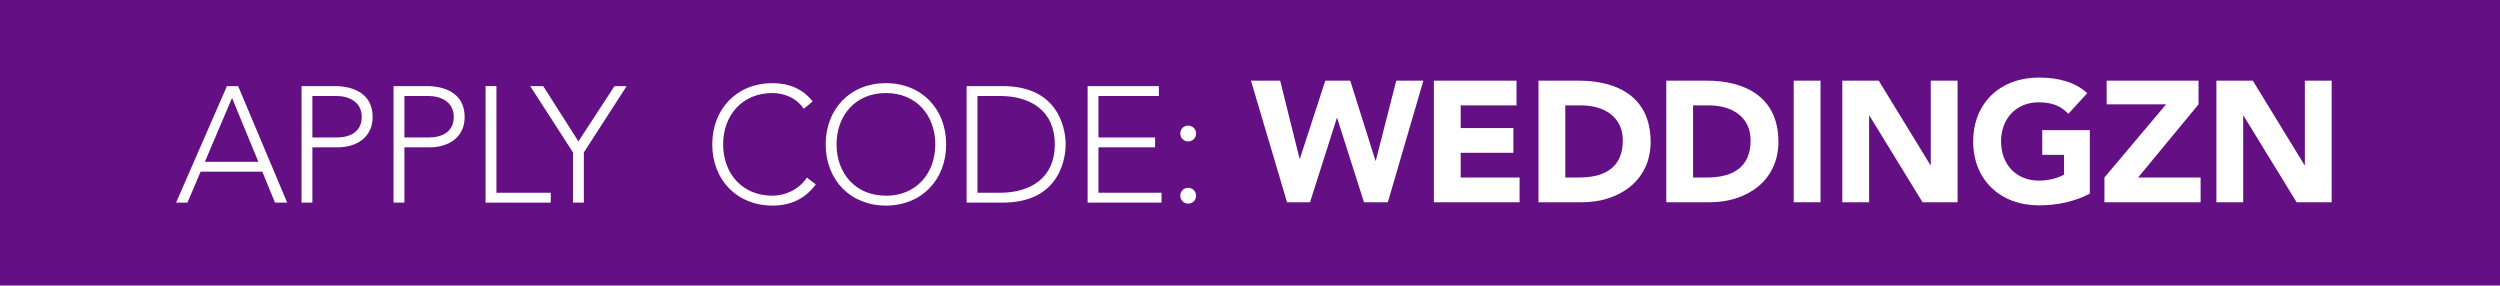
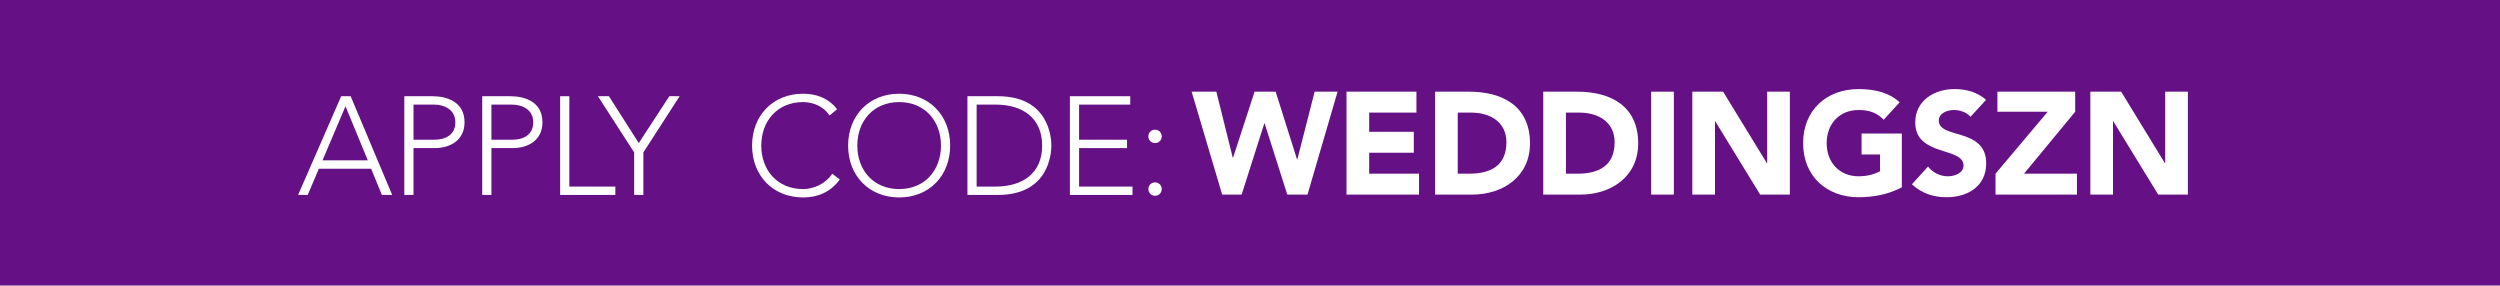
<svg xmlns="http://www.w3.org/2000/svg" version="1.1" id="Layer_1" x="0px" y="0px" width="351.625px" height="40.156px" viewBox="0 0 351.625 40.156" enable-background="new 0 0 351.625 40.156" xml:space="preserve">
  <g id="Layer_1_1_">
-     <rect fill="#641084" width="351.625" height="40.156" />
+     <rect fill="#651085" width="351.625" height="40.156" />
    <g>
-       <path fill="#FFFFFF" d="M175.95,11.344h4.104l2.729,10.966h0.049l3.575-10.966h3.502l3.551,11.256h0.048l2.875-11.256h3.816    l-5,17.102h-3.357l-3.769-11.836h-0.049l-3.769,11.836h-3.235L175.95,11.344z" />
-       <path fill="#FFFFFF" d="M201.677,11.344h11.619v3.479h-7.851v3.188h7.414v3.479h-7.414v3.479h8.285v3.479h-12.055L201.677,11.344    L201.677,11.344z" />
-       <path fill="#FFFFFF" d="M216.389,11.344h5.652c5.507,0,10.12,2.343,10.12,8.599c0,5.531-4.517,8.502-9.613,8.502h-6.159V11.344    L216.389,11.344z M220.156,24.966h1.957c3.502,0,6.135-1.328,6.135-5.217c0-3.357-2.682-4.927-5.869-4.927h-2.223V24.966z" />
-       <path fill="#FFFFFF" d="M234.361,11.344h5.652c5.508,0,10.12,2.343,10.12,8.599c0,5.531-4.517,8.502-9.612,8.502h-6.16V11.344z     M238.13,24.966h1.957c3.502,0,6.136-1.328,6.136-5.217c0-3.357-2.682-4.927-5.869-4.927h-2.224V24.966z" />
-       <path fill="#FFFFFF" d="M252.286,11.344h3.769v17.102h-3.769V11.344z" />
-       <path fill="#FFFFFF" d="M259.123,11.344h5.121l7.271,11.884h0.047V11.344h3.77v17.102h-4.928l-7.465-12.174h-0.049v12.174h-3.768    V11.344z" />
-       <path fill="#FFFFFF" d="M293.932,27.238c-2.223,1.159-4.662,1.643-7.174,1.643c-5.339,0-9.228-3.502-9.228-8.985    c0-5.483,3.889-8.985,9.228-8.985c2.705,0,5.096,0.604,6.813,2.198l-2.657,2.899c-1.015-1.063-2.246-1.619-4.154-1.619    c-3.213,0-5.313,2.319-5.313,5.507c0,3.188,2.102,5.507,5.313,5.507c1.642,0,2.851-0.459,3.55-0.845v-2.778h-3.066V18.3h6.691    v8.938H293.932z" />
-       <path fill="#FFFFFF" d="M295.986,24.966l8.672-10.29h-8.357v-3.333h12.923v3.333l-8.501,10.29h8.791v3.479h-13.525v-3.479H295.986    z" />
-       <path fill="#FFFFFF" d="M311.737,11.344h5.121l7.271,11.884h0.048V11.344h3.77v17.102h-4.929l-7.464-12.174h-0.049v12.174h-3.768    V11.344z" />
+       <path fill="#FFFFFF" d="M167.603,12.895h3.476l2.311,9.282h0.041l3.026-9.282h2.965l3.006,9.528h0.041l2.434-9.528h3.229    L183.9,27.371h-2.842l-3.189-10.019h-0.041l-3.19,10.019h-2.74L167.603,12.895z" />
+       <path fill="#FFFFFF" d="M189.386,12.895h9.835v2.944h-6.646v2.699h6.276v2.944h-6.276v2.943h7.014v2.945h-10.202L189.386,12.895    L189.386,12.895z" />
+       <path fill="#FFFFFF" d="M201.842,12.895h4.784c4.662,0,8.567,1.983,8.567,7.279c0,4.682-3.824,7.197-8.139,7.197h-5.214    L201.842,12.895L201.842,12.895z M205.031,24.427h1.656c2.965,0,5.192-1.125,5.192-4.417c0-2.842-2.271-4.171-4.969-4.171h-1.881    L205.031,24.427L205.031,24.427z" />
+       <path fill="#FFFFFF" d="M217.059,12.895h4.785c4.662,0,8.567,1.983,8.567,7.279c0,4.682-3.824,7.197-8.138,7.197h-5.215V12.895    L217.059,12.895z M220.249,24.427h1.656c2.965,0,5.192-1.125,5.192-4.417c0-2.842-2.27-4.171-4.969-4.171h-1.881L220.249,24.427    L220.249,24.427z" />
+       <path fill="#FFFFFF" d="M232.236,12.895h3.188v14.476h-3.188V12.895z" />
+       <path fill="#FFFFFF" d="M238.023,12.895h4.334l6.154,10.06h0.041v-10.06h3.19v14.476h-4.172l-6.317-10.305h-0.041v10.305h-3.189    V12.895z" />
+       <path fill="#FFFFFF" d="M267.492,26.349c-1.881,0.98-3.945,1.391-6.072,1.391c-4.52,0-7.811-2.965-7.811-7.606    c0-4.641,3.291-7.606,7.811-7.606c2.29,0,4.314,0.511,5.766,1.86l-2.248,2.454c-0.858-0.899-1.901-1.37-3.518-1.37    c-2.72,0-4.498,1.963-4.498,4.662c0,2.7,1.778,4.663,4.498,4.663c1.391,0,2.413-0.389,3.006-0.717v-2.351h-2.597v-2.944h5.663    V26.349L267.492,26.349z" />
+       <path fill="#FFFFFF" d="M277.148,16.432c-0.512-0.654-1.533-0.961-2.311-0.961c-0.9,0-2.146,0.409-2.146,1.493    c0,2.637,6.666,0.94,6.666,6.011c0,3.229-2.598,4.765-5.582,4.765c-1.86,0-3.496-0.553-4.866-1.82l2.27-2.496    c0.654,0.859,1.718,1.371,2.78,1.371c1.043,0,2.209-0.492,2.209-1.514c0-2.658-6.789-1.227-6.789-6.052    c0-3.087,2.68-4.703,5.521-4.703c1.635,0,3.209,0.429,4.437,1.513L277.148,16.432z" />
+       <path fill="#FFFFFF" d="M280.67,24.427l7.34-8.71h-7.074v-2.821h10.939v2.821l-7.197,8.71h7.442v2.943h-11.45V24.427    L280.67,24.427z" />
+       <path fill="#FFFFFF" d="M294.006,12.895h4.334l6.154,10.06h0.041v-10.06h3.189v14.476h-4.172l-6.316-10.305h-0.041v10.305h-3.189    V12.895L294.006,12.895z" />
    </g>
    <g>
-       <path fill="#FFFFFF" d="M31.919,12.111h1.574L40.391,28.5h-1.713l-1.782-4.352h-8.68L26.363,28.5h-1.597L31.919,12.111z     M32.636,13.778l-3.819,8.981h7.523L32.636,13.778z" />
-       <path fill="#FFFFFF" d="M42.41,12.111h4.722c2.315,0,5.278,0.903,5.278,4.329c0,2.963-2.361,4.283-4.931,4.283h-3.542V28.5H42.41    V12.111z M43.938,19.333h3.472c1.736,0,3.472-0.741,3.472-2.894c0-2.106-1.806-2.939-3.564-2.939h-3.38V19.333z" />
-       <path fill="#FFFFFF" d="M55.353,12.111h4.722c2.315,0,5.278,0.903,5.278,4.329c0,2.963-2.361,4.283-4.931,4.283H56.88V28.5h-1.528    L55.353,12.111L55.353,12.111z M56.88,19.333h3.472c1.736,0,3.472-0.741,3.472-2.894c0-2.106-1.806-2.939-3.564-2.939h-3.38    V19.333z" />
-       <path fill="#FFFFFF" d="M68.296,12.111h1.528v15h7.639V28.5h-9.167V12.111z" />
-       <path fill="#FFFFFF" d="M80.591,21.44l-6.018-9.329h1.829l4.954,7.778l5.069-7.778h1.713l-6.019,9.329v7.06h-1.528V21.44z" />
-       <path fill="#FFFFFF" d="M114.74,25.931c-1.551,2.129-3.68,2.986-6.088,2.986c-5,0-8.472-3.611-8.472-8.611    s3.472-8.611,8.472-8.611c2.222,0,4.213,0.741,5.648,2.569l-1.25,1.042c-1.019-1.527-2.755-2.222-4.398-2.222    c-4.282,0-6.944,3.148-6.944,7.222s2.662,7.222,6.944,7.222c1.644,0,3.681-0.786,4.838-2.546L114.74,25.931z" />
-       <path fill="#FFFFFF" d="M124.605,11.695c5,0,8.472,3.611,8.472,8.611s-3.472,8.611-8.472,8.611s-8.472-3.611-8.472-8.611    S119.606,11.695,124.605,11.695z M124.605,27.528c4.283,0,6.944-3.147,6.944-7.222s-2.662-7.222-6.944-7.222    c-4.282,0-6.944,3.148-6.944,7.222C117.662,24.38,120.323,27.528,124.605,27.528z" />
-       <path fill="#FFFFFF" d="M135.954,12.111h5.069c8.518,0,8.865,6.991,8.865,8.194c0,1.202-0.347,8.194-8.865,8.194h-5.069V12.111z     M137.482,27.111h3.148c4.352,0,7.731-2.105,7.731-6.806c0-4.699-3.379-6.805-7.731-6.805h-3.148V27.111z" />
-       <path fill="#FFFFFF" d="M152.973,12.111h10.023V13.5H154.5v5.833h7.963v1.389H154.5v6.389h8.866V28.5h-10.394L152.973,12.111    L152.973,12.111z" />
-       <path fill="#FFFFFF" d="M167.12,17.667c0.625,0,1.111,0.486,1.111,1.111s-0.486,1.111-1.111,1.111s-1.111-0.486-1.111-1.111    S166.495,17.667,167.12,17.667z M167.12,26.417c0.625,0,1.111,0.485,1.111,1.11s-0.486,1.111-1.111,1.111    s-1.111-0.486-1.111-1.111S166.495,26.417,167.12,26.417z" />
+       <path fill="#FFFFFF" d="M47.986,13.535h1.333l5.843,13.882h-1.451l-1.51-3.687h-7.353l-1.568,3.687h-1.353L47.986,13.535z     M48.594,14.947l-3.235,7.607h6.373L48.594,14.947z" />
+       <path fill="#FFFFFF" d="M56.866,13.535h4c1.961,0,4.471,0.765,4.471,3.667c0,2.51-2,3.627-4.177,3.627h-3v6.588h-1.294V13.535z     M58.16,19.652h2.941c1.471,0,2.941-0.627,2.941-2.451c0-1.785-1.529-2.49-3.02-2.49H58.16V19.652z" />
+       <path fill="#FFFFFF" d="M67.825,13.535h4c1.961,0,4.471,0.765,4.471,3.667c0,2.51-2,3.627-4.177,3.627h-3v6.588h-1.294V13.535z     M69.119,19.652h2.941c1.471,0,2.941-0.627,2.941-2.451c0-1.785-1.529-2.49-3.02-2.49h-2.863L69.119,19.652L69.119,19.652z" />
+       <path fill="#FFFFFF" d="M78.784,13.535h1.294v12.707h6.471v1.176h-7.765V13.535z" />
+       <path fill="#FFFFFF" d="M89.195,21.437l-5.098-7.902h1.549l4.196,6.588l4.294-6.588h1.451l-5.098,7.902v5.98h-1.294V21.437z" />
+       <path fill="#FFFFFF" d="M118.113,25.242c-1.313,1.803-3.118,2.528-5.157,2.528c-4.235,0-7.176-3.06-7.176-7.294    c0-4.235,2.941-7.294,7.176-7.294c1.882,0,3.569,0.627,4.784,2.176l-1.059,0.882c-0.863-1.294-2.333-1.882-3.726-1.882    c-3.627,0-5.882,2.667-5.882,6.118s2.255,6.117,5.882,6.117c1.392,0,3.118-0.668,4.098-2.157L118.113,25.242z" />
+       <path fill="#FFFFFF" d="M126.464,13.182c4.235,0,7.176,3.059,7.176,7.294c0,4.234-2.941,7.294-7.176,7.294    c-4.235,0-7.176-3.06-7.176-7.294C119.288,16.241,122.229,13.182,126.464,13.182z M126.464,26.593    c3.627,0,5.882-2.668,5.882-6.117c0-3.451-2.255-6.118-5.882-6.118s-5.882,2.667-5.882,6.118S122.837,26.593,126.464,26.593z" />
+       <path fill="#FFFFFF" d="M136.07,13.535h4.294c7.215,0,7.51,5.922,7.51,6.941c0,1.02-0.294,6.941-7.51,6.941h-4.294V13.535z     M137.364,26.242h2.667c3.687,0,6.549-1.785,6.549-5.766c0-3.98-2.863-5.765-6.549-5.765h-2.667V26.242z" />
+       <path fill="#FFFFFF" d="M150.479,13.535h8.49v1.177h-7.196v4.941h6.745v1.177h-6.745v5.412h7.51v1.176h-8.804V13.535z" />
+       <path fill="#FFFFFF" d="M162.458,18.241c0.53,0,0.941,0.412,0.941,0.941c0,0.53-0.412,0.941-0.941,0.941s-0.941-0.412-0.941-0.941    C161.517,18.652,161.929,18.241,162.458,18.241z M162.458,25.652c0.53,0,0.941,0.412,0.941,0.941s-0.412,0.941-0.941,0.941    s-0.941-0.412-0.941-0.941S161.929,25.652,162.458,25.652z" />
    </g>
  </g>
  <g id="Layer_5" display="none">
    <rect display="inline" fill="#40D31C" width="351.625" height="40.156" />
    <g display="inline">
-       <path fill="#FFFFFF" d="M176.188,11.597h4.001l2.66,10.689h0.047l3.484-10.689h3.414l3.461,10.972h0.049l2.801-10.972h3.721    l-4.874,16.669h-3.272l-3.673-11.537h-0.047l-3.673,11.537h-3.155L176.188,11.597z" />
-       <path fill="#FFFFFF" d="M201.259,11.597h11.324v3.391h-7.651v3.108h7.229v3.39h-7.229v3.391h8.075v3.391h-11.748V11.597z" />
-       <path fill="#FFFFFF" d="M215.596,11.597h5.508c5.369,0,9.865,2.284,9.865,8.382c0,5.392-4.402,8.288-9.369,8.288h-6.004V11.597    L215.596,11.597z M219.268,24.875h1.907c3.414,0,5.98-1.295,5.98-5.084c0-3.272-2.614-4.803-5.722-4.803h-2.166V24.875    L219.268,24.875z" />
-       <path fill="#FFFFFF" d="M233.107,11.597h5.51c5.367,0,9.865,2.284,9.865,8.382c0,5.392-4.402,8.288-9.371,8.288h-6.004V11.597z     M236.781,24.875h1.906c3.414,0,5.98-1.295,5.98-5.084c0-3.272-2.613-4.803-5.723-4.803h-2.165L236.781,24.875L236.781,24.875z" />
-       <path fill="#FFFFFF" d="M250.576,11.597h3.673v16.669h-3.673V11.597z" />
-       <path fill="#FFFFFF" d="M257.236,11.597h4.992l7.086,11.584h0.047V11.597h3.674v16.669h-4.803L260.957,16.4h-0.047v11.866h-3.674    V11.597z" />
-       <path fill="#FFFFFF" d="M291.162,27.089c-2.166,1.129-4.544,1.601-6.992,1.601c-5.204,0-8.994-3.414-8.994-8.758    c0-5.345,3.79-8.759,8.994-8.759c2.637,0,4.968,0.589,6.639,2.143l-2.59,2.825c-0.988-1.036-2.188-1.577-4.049-1.577    c-3.132,0-5.181,2.26-5.181,5.368c0,3.106,2.049,5.368,5.181,5.368c1.602,0,2.777-0.447,3.461-0.824v-2.708h-2.99v-3.391h6.521    V27.089z" />
-       <path fill="#FFFFFF" d="M293.16,24.875l8.451-10.03h-8.146v-3.249h12.597v3.249l-8.287,10.03h8.569v3.392H293.16V24.875z" />
-       <path fill="#FFFFFF" d="M308.509,11.597h4.991l7.087,11.584h0.047V11.597h3.673v16.669h-4.803L312.229,16.4h-0.047v11.866h-3.673    V11.597z" />
+       <path fill="#FFFFFF" d="M176.466,13.885h3.479l2.313,9.291h0.041l3.029-9.291h2.967l3.008,9.537h0.041l2.436-9.537h3.232    l-4.236,14.488h-2.844l-3.191-10.026h-0.041l-3.192,10.026h-2.741L176.466,13.885z" />
+       <path fill="#FFFFFF" d="M198.251,13.885h9.843v2.947h-6.65v2.701h6.283v2.946h-6.283v2.946h7.02v2.947h-10.211L198.251,13.885    L198.251,13.885z" />
+       <path fill="#FFFFFF" d="M210.708,13.885h4.788c4.665,0,8.572,1.985,8.572,7.285c0,4.687-3.825,7.203-8.144,7.203h-5.218    L210.708,13.885L210.708,13.885z M213.898,25.425h1.658c2.967,0,5.197-1.125,5.197-4.42c0-2.843-2.271-4.173-4.973-4.173h-1.883    V25.425L213.898,25.425z" />
+       <path fill="#FFFFFF" d="M225.927,13.885h4.788c4.665,0,8.573,1.985,8.573,7.285c0,4.687-3.826,7.203-8.144,7.203h-5.219    L225.927,13.885L225.927,13.885z M229.118,25.425h1.657c2.968,0,5.197-1.125,5.197-4.42c0-2.843-2.271-4.173-4.973-4.173h-1.883    L229.118,25.425L229.118,25.425z" />
+       <path fill="#FFFFFF" d="M241.104,13.885h3.191v14.488h-3.191V13.885z" />
+       <path fill="#FFFFFF" d="M246.893,13.885h4.338l6.158,10.068h0.041V13.885h3.191v14.488h-4.174l-6.323-10.313h-0.041v10.313h-3.19    V13.885z" />
+       <path fill="#FFFFFF" d="M276.372,27.349c-1.883,0.982-3.949,1.391-6.077,1.391c-4.521,0-7.816-2.967-7.816-7.611    c0-4.646,3.295-7.612,7.816-7.612c2.291,0,4.316,0.512,5.77,1.862l-2.25,2.455c-0.859-0.9-1.902-1.371-3.52-1.371    c-2.722,0-4.502,1.964-4.502,4.665c0,2.701,1.78,4.666,4.502,4.666c1.391,0,2.414-0.389,3.008-0.715v-2.354h-2.599v-2.947h5.668    V27.349L276.372,27.349z" />
+       <path fill="#FFFFFF" d="M286.023,17.425c-0.513-0.655-1.534-0.961-2.313-0.961c-0.9,0-2.148,0.409-2.148,1.494    c0,2.64,6.67,0.941,6.67,6.016c0,3.232-2.599,4.768-5.586,4.768c-1.861,0-3.498-0.552-4.869-1.82l2.271-2.498    c0.654,0.859,1.72,1.371,2.783,1.371c1.043,0,2.209-0.49,2.209-1.514c0-2.66-6.793-1.229-6.793-6.057    c0-3.09,2.681-4.707,5.524-4.707c1.638,0,3.213,0.43,4.439,1.514L286.023,17.425z" />
+       <path fill="#FFFFFF" d="M289.539,25.425l7.347-8.717h-7.079v-2.824h10.946v2.824l-7.203,8.717h7.448v2.947h-11.459V25.425z" />
+       <path fill="#FFFFFF" d="M302.876,13.885h4.338l6.159,10.068h0.04V13.885h3.192v14.488h-4.175l-6.322-10.313h-0.041v10.313h-3.191    V13.885z" />
    </g>
    <g display="inline">
-       <polygon fill="#FFFFFF" points="344.249,14.039 336.661,23.423 331.207,18.959 329.101,21.533 334.57,26.009 337.145,28.117     339.235,25.531 346.835,16.129   " />
+       <polygon fill="#FFFFFF" points="337.249,14.039 329.661,23.423 324.207,18.959 322.101,21.533 327.57,26.009 330.145,28.117     332.235,25.531 339.835,16.129   " />
    </g>
    <g display="inline">
-       <path fill="#FFFFFF" d="M30.157,25.814c-1.512,2.076-3.588,2.911-5.936,2.911c-4.875,0-8.26-3.521-8.26-8.395    c0-4.875,3.385-8.396,8.26-8.396c2.167,0,4.107,0.722,5.507,2.505l-1.219,1.016c-0.993-1.489-2.686-2.167-4.288-2.167    c-4.175,0-6.77,3.069-6.77,7.042c0,3.972,2.595,7.041,6.77,7.041c1.603,0,3.588-0.768,4.717-2.481L30.157,25.814z" />
-       <path fill="#FFFFFF" d="M39.768,11.935c4.875,0,8.26,3.521,8.26,8.396c0,4.875-3.385,8.395-8.26,8.395s-8.26-3.521-8.26-8.395    C31.508,15.456,34.894,11.935,39.768,11.935z M39.768,27.373c4.175,0,6.771-3.07,6.771-7.042c0-3.972-2.595-7.042-6.771-7.042    c-4.175,0-6.77,3.069-6.77,7.042C32.998,24.302,35.593,27.373,39.768,27.373z" />
-       <path fill="#FFFFFF" d="M50.823,12.341h4.942c8.305,0,8.644,6.815,8.644,7.989c0,1.173-0.338,7.989-8.644,7.989h-4.942V12.341z     M52.313,26.964h3.069c4.243,0,7.538-2.053,7.538-6.634c0-4.582-3.295-6.635-7.538-6.635h-3.069V26.964z" />
-       <path fill="#FFFFFF" d="M67.408,12.341h9.772v1.354h-8.282v5.687h7.763v1.354h-7.763v6.229h8.643v1.354H67.408V12.341z" />
-       <path fill="#FFFFFF" d="M90.875,12.341h1.535l6.725,15.978h-1.67l-1.738-4.243h-8.463l-1.806,4.243h-1.557L90.875,12.341z     M91.574,13.966l-3.724,8.756h7.334L91.574,13.966z" />
-       <path fill="#FFFFFF" d="M101.095,12.341h4.604c2.257,0,5.146,0.88,5.146,4.22c0,2.889-2.302,4.175-4.807,4.175h-3.453v7.583h-1.49    V12.341z M102.585,19.382h3.385c1.693,0,3.385-0.722,3.385-2.821c0-2.054-1.76-2.866-3.475-2.866h-3.295V19.382L102.585,19.382z" />
-       <path fill="#FFFFFF" d="M113.708,12.341h4.604c2.257,0,5.146,0.88,5.146,4.22c0,2.889-2.302,4.175-4.807,4.175h-3.453v7.583h-1.49    V12.341z M115.198,19.382h3.385c1.693,0,3.385-0.722,3.385-2.821c0-2.054-1.76-2.866-3.475-2.866h-3.295V19.382z" />
-       <path fill="#FFFFFF" d="M126.321,12.341h1.49v14.624h7.447v1.354h-8.937V12.341z" />
-       <path fill="#FFFFFF" d="M137.265,12.341h1.49v15.978h-1.49V12.341z" />
-       <path fill="#FFFFFF" d="M142.792,12.341h9.772v1.354h-8.282v5.687h7.763v1.354h-7.763v6.229h8.643v1.354h-10.133V12.341    L142.792,12.341z" />
-       <path fill="#FFFFFF" d="M155.631,12.341h4.942c8.305,0,8.644,6.815,8.644,7.989c0,1.173-0.338,7.989-8.644,7.989h-4.942V12.341z     M157.121,26.964h3.069c4.243,0,7.538-2.053,7.538-6.634c0-4.582-3.294-6.635-7.538-6.635h-3.069V26.964z" />
-       <path fill="#FFFFFF" d="M172.96,17.758c0.609,0,1.083,0.474,1.083,1.083c0,0.609-0.474,1.083-1.083,1.083    s-1.083-0.474-1.083-1.083C171.877,18.232,172.352,17.758,172.96,17.758z M172.96,26.289c0.609,0,1.083,0.474,1.083,1.082    c0,0.609-0.474,1.084-1.083,1.084s-1.083-0.475-1.083-1.084C171.877,26.762,172.352,26.289,172.96,26.289z" />
+       <path fill="#FFFFFF" d="M46.606,26.242c-1.313,1.805-3.118,2.529-5.157,2.529c-4.235,0-7.176-3.059-7.176-7.294    c0-4.235,2.941-7.294,7.176-7.294c1.882,0,3.569,0.627,4.784,2.176l-1.059,0.882c-0.863-1.294-2.333-1.882-3.726-1.882    c-3.627,0-5.882,2.667-5.882,6.118c0,3.45,2.255,6.116,5.882,6.116c1.392,0,3.118-0.666,4.098-2.156L46.606,26.242z" />
+       <path fill="#FFFFFF" d="M54.958,14.183c4.235,0,7.176,3.059,7.176,7.294c0,4.235-2.941,7.294-7.176,7.294    s-7.176-3.059-7.176-7.294C47.781,17.242,50.722,14.183,54.958,14.183z M54.958,27.593c3.627,0,5.882-2.666,5.882-6.116    c0-3.451-2.255-6.118-5.882-6.118s-5.882,2.667-5.882,6.118C49.075,24.927,51.33,27.593,54.958,27.593z" />
+       <path fill="#FFFFFF" d="M64.564,14.536h4.294c7.215,0,7.51,5.922,7.51,6.941c0,1.019-0.294,6.94-7.51,6.94h-4.294V14.536z     M65.858,27.242h2.667c3.687,0,6.549-1.785,6.549-5.765c0-3.98-2.862-5.765-6.549-5.765h-2.667V27.242z" />
+       <path fill="#FFFFFF" d="M78.974,14.536h8.49v1.177h-7.196v4.941h6.745v1.176h-6.745v5.412h7.51v1.176h-8.804V14.536z" />
+       <path fill="#FFFFFF" d="M99.364,14.536h1.333l5.843,13.881h-1.451l-1.51-3.686h-7.353l-1.568,3.686h-1.353L99.364,14.536z     M99.972,15.948l-3.235,7.607h6.373L99.972,15.948z" />
+       <path fill="#FFFFFF" d="M108.246,14.536h4c1.961,0,4.471,0.765,4.471,3.667c0,2.509-2,3.626-4.177,3.626h-3v6.588h-1.294V14.536z     M109.54,20.653h2.941c1.471,0,2.941-0.627,2.941-2.451c0-1.785-1.529-2.49-3.02-2.49h-2.863L109.54,20.653L109.54,20.653z" />
+       <path fill="#FFFFFF" d="M119.205,14.536h4c1.961,0,4.471,0.765,4.471,3.667c0,2.509-2,3.626-4.177,3.626h-3v6.588h-1.294V14.536z     M120.499,20.653h2.941c1.471,0,2.941-0.627,2.941-2.451c0-1.785-1.529-2.49-3.02-2.49h-2.863L120.499,20.653L120.499,20.653z" />
+       <path fill="#FFFFFF" d="M130.165,14.536h1.294v12.706h6.471v1.176h-7.765V14.536z" />
+       <path fill="#FFFFFF" d="M139.673,14.536h1.294v13.881h-1.294V14.536z" />
+       <path fill="#FFFFFF" d="M144.477,14.536h8.49v1.177h-7.196v4.941h6.745v1.176h-6.745v5.412h7.51v1.176h-8.804V14.536z" />
+       <path fill="#FFFFFF" d="M155.632,14.536h4.294c7.215,0,7.51,5.922,7.51,6.941c0,1.019-0.294,6.94-7.51,6.94h-4.294V14.536z     M156.926,27.242h2.667c3.687,0,6.549-1.785,6.549-5.765c0-3.98-2.862-5.765-6.549-5.765h-2.667V27.242z" />
+       <path fill="#FFFFFF" d="M170.689,19.242c0.53,0,0.941,0.412,0.941,0.941s-0.412,0.941-0.941,0.941s-0.941-0.412-0.941-0.941    C169.749,19.653,170.16,19.242,170.689,19.242z M170.689,26.653c0.53,0,0.941,0.412,0.941,0.94c0,0.531-0.412,0.941-0.941,0.941    s-0.941-0.412-0.941-0.941C169.749,27.065,170.16,26.653,170.689,26.653z" />
    </g>
  </g>
</svg>
